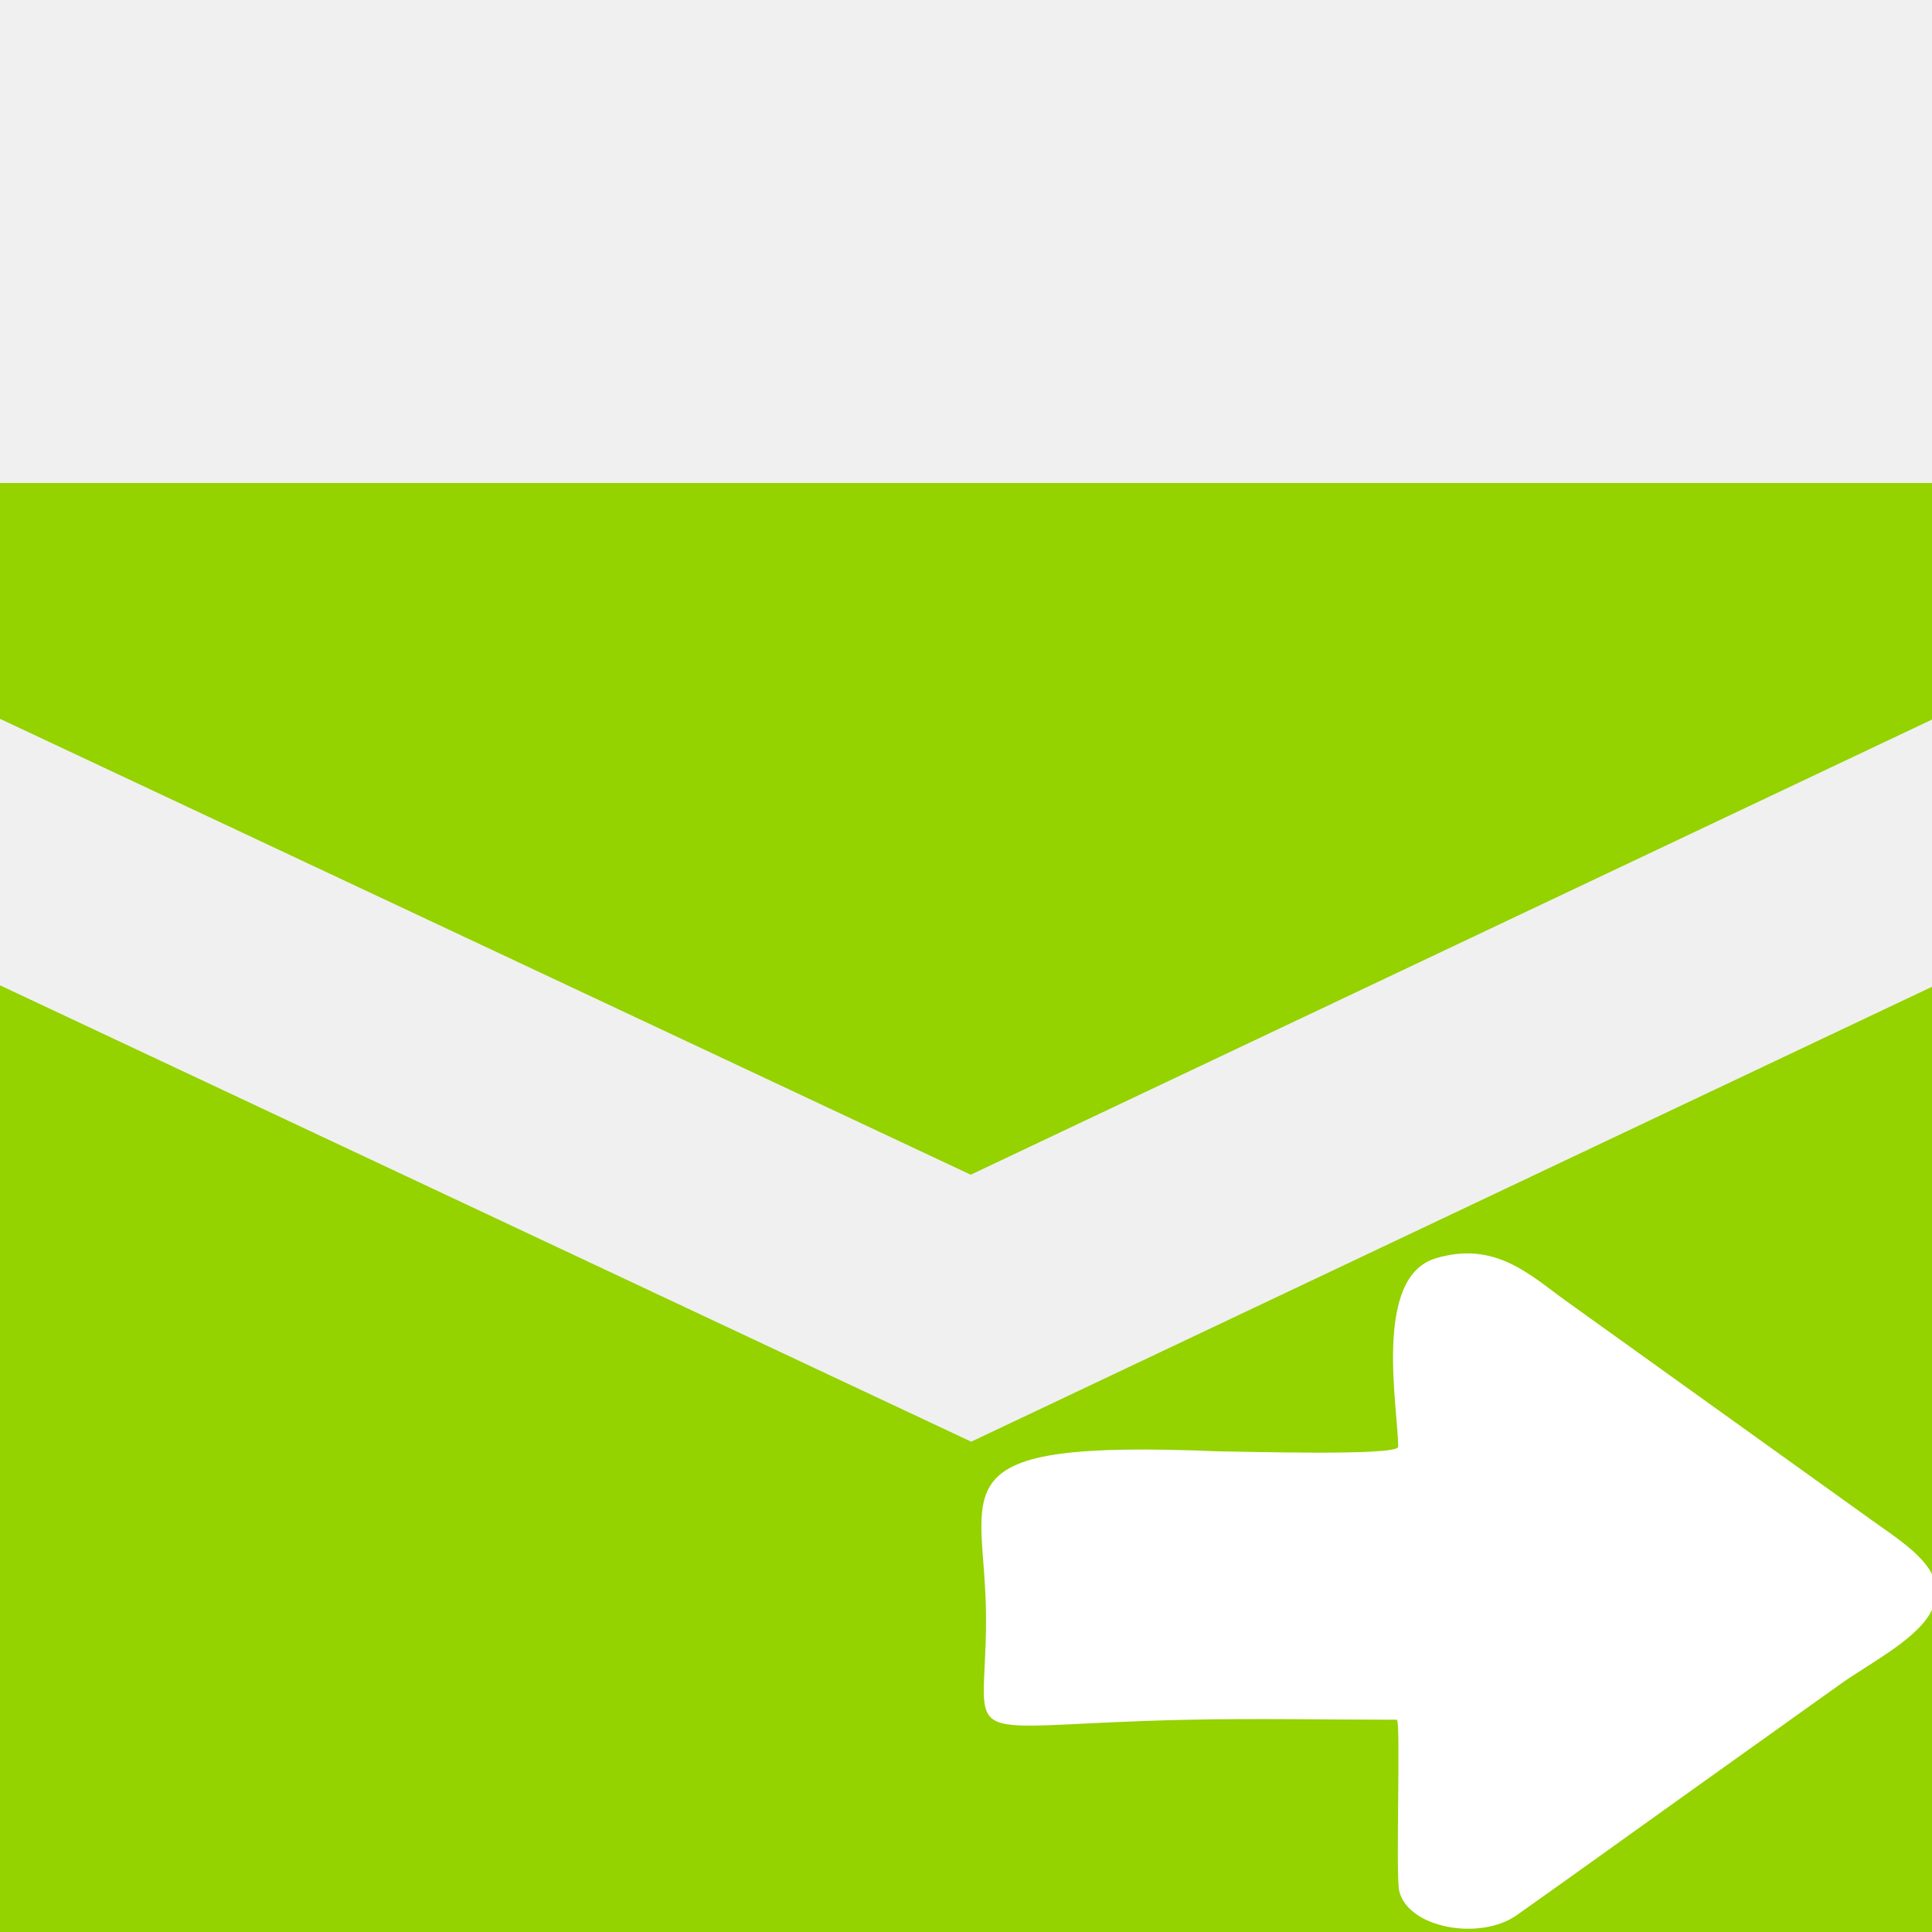
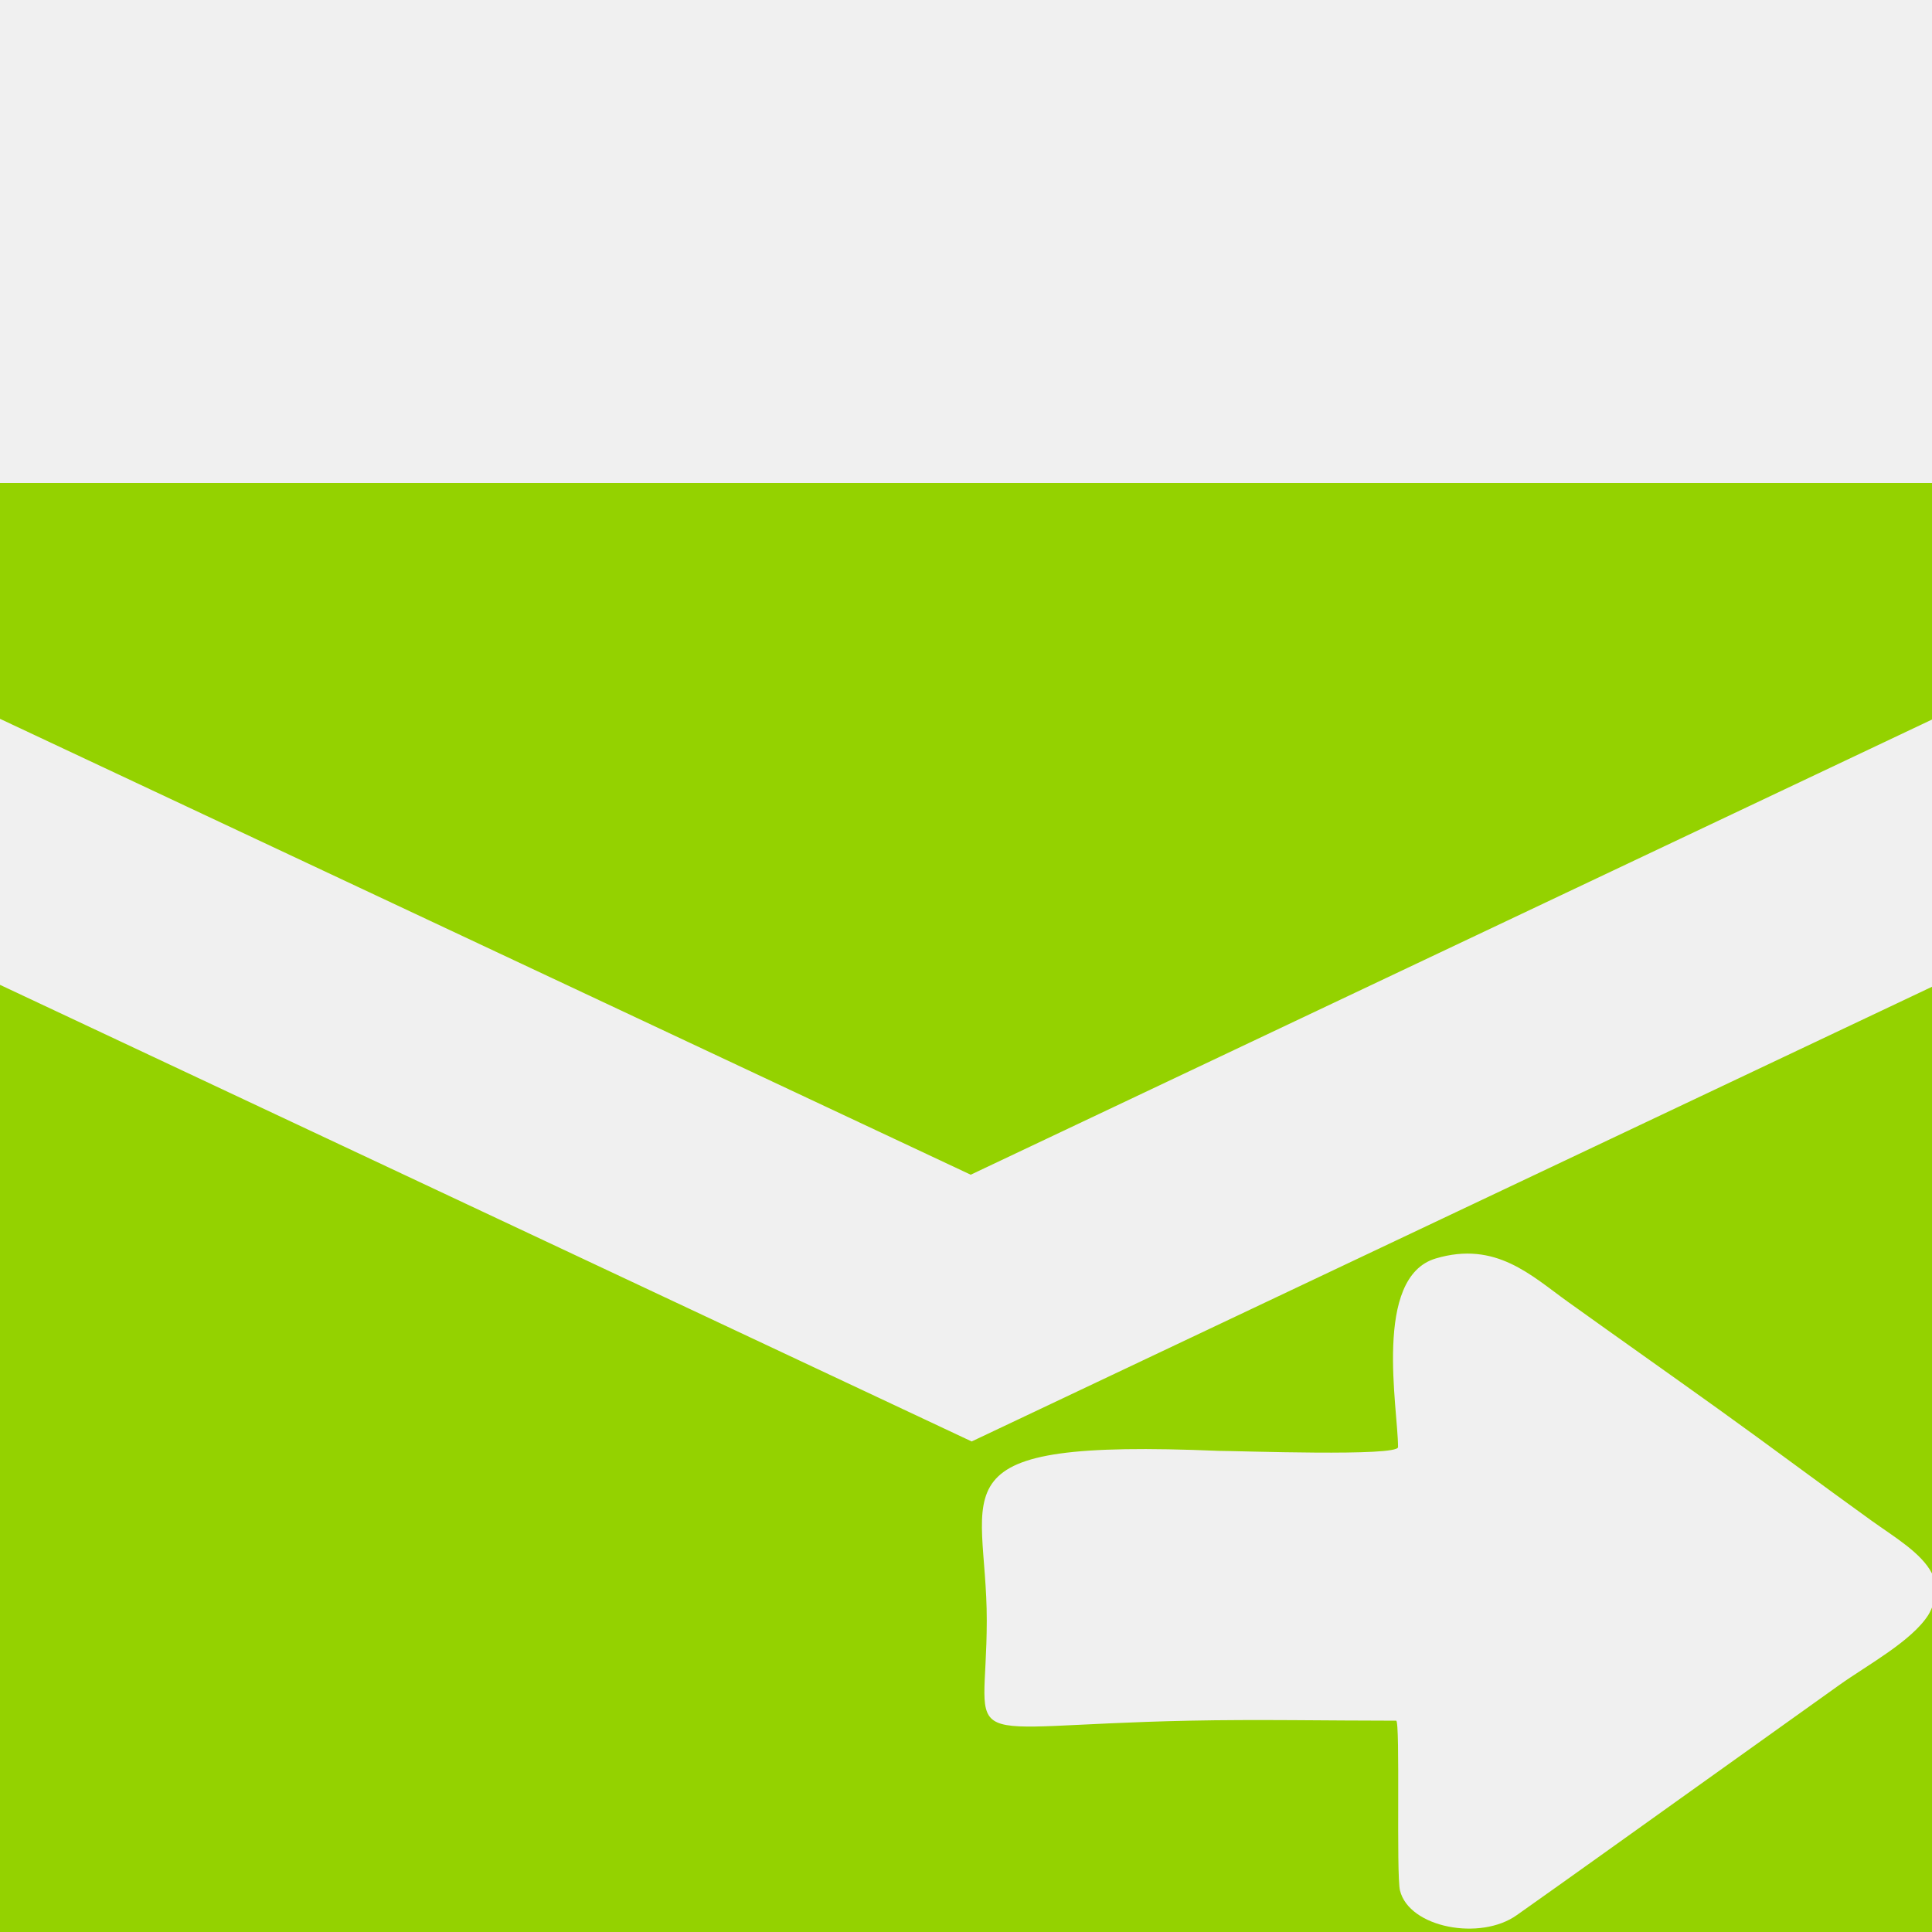
<svg xmlns="http://www.w3.org/2000/svg" version="1.1" x="0px" y="0px" width="32" height="32" viewBox="0 0 32 32" xml:space="preserve" id="svg2">
-   <defs id="defs14" />
+   <defs id="defs14">
+ 	
+ 
+ 		
+ 		
+ 	</defs>
  <g id="Layer_1" transform="translate(0,8)">
</g>
-   <g id="mail" transform="translate(0,8)" style="fill:#94d200;fill-opacity:1">
-     <g id="g6" style="fill:#94d200;fill-opacity:1">
-       <polygon style="fill:#94d200;fill-opacity:1" points="0,0 0,3.906 16.078,11.457 32,3.918 32,0 " id="polygon8" />
-       <polygon style="fill:#94d200;fill-opacity:1" points="32,24 32,8.344 16.086,15.879 0,8.32 0,24 " id="polygon10" />
-     </g>
-   </g>
-   <path d="m 23.78,20.842 c -1.046,0.31 -0.622,2.481 -0.622,3.121 0,0.159 -2.64,0.076 -2.965,0.076 -4.822,-0.202 -3.858,0.588 -3.861,2.79 -0.002,2.203 -0.632,1.739 3.356,1.655 1.149,-0.024 2.298,0 3.447,0 0.07,0 -0.022,2.583 0.041,2.84 0.153,0.619 1.35,0.825 1.952,0.393 0.92,-0.65 1.917,-1.369 2.727,-1.947 0.876,-0.625 1.752,-1.251 2.628,-1.876 0.456,-0.325 1.186,-0.699 1.462,-1.132 0.44,-0.693 -0.341,-1.151 -0.941,-1.582 -0.848,-0.608 -1.697,-1.217 -2.545,-1.825 -0.835,-0.599 -1.67,-1.198 -2.505,-1.796 -0.607,-0.435 -1.179,-1.013 -2.174,-0.718" style="fill:#ffffff;stroke:none" id="path138" />
+   <polygon style="fill:#94d200;fill-opacity:1" points="32,0 0,0 0,3.906 16.078,11.457 32,3.918 " id="polygon8" transform="translate(0,8)" />
+   <path style="fill:#94d200;fill-opacity:1" d="M 0 16.312 L 0 32 L 32 32 L 32 26.625 C 31.982 26.667 31.965 26.707 31.938 26.75 C 31.662 27.184 30.925 27.581 30.469 27.906 C 29.593 28.532 28.72 29.156 27.844 29.781 C 27.033 30.36 26.045 31.069 25.125 31.719 C 24.523 32.151 23.34 31.931 23.188 31.312 C 23.124 31.055 23.195 28.5 23.125 28.5 C 21.976 28.5 20.836 28.476 19.688 28.5 C 15.699 28.584 16.342 29.046 16.344 26.844 C 16.346 24.641 15.366 23.829 20.188 24.031 C 20.512 24.031 23.156 24.128 23.156 23.969 C 23.156 23.328 22.736 21.154 23.781 20.844 C 24.776 20.549 25.362 21.127 25.969 21.562 C 26.804 22.161 27.634 22.745 28.469 23.344 C 29.317 23.952 30.152 24.579 31 25.188 C 31.375 25.457 31.826 25.721 32 26.062 L 32 16.344 L 16.094 23.875 L 0 16.312 z " id="polygon10" />
</svg>
